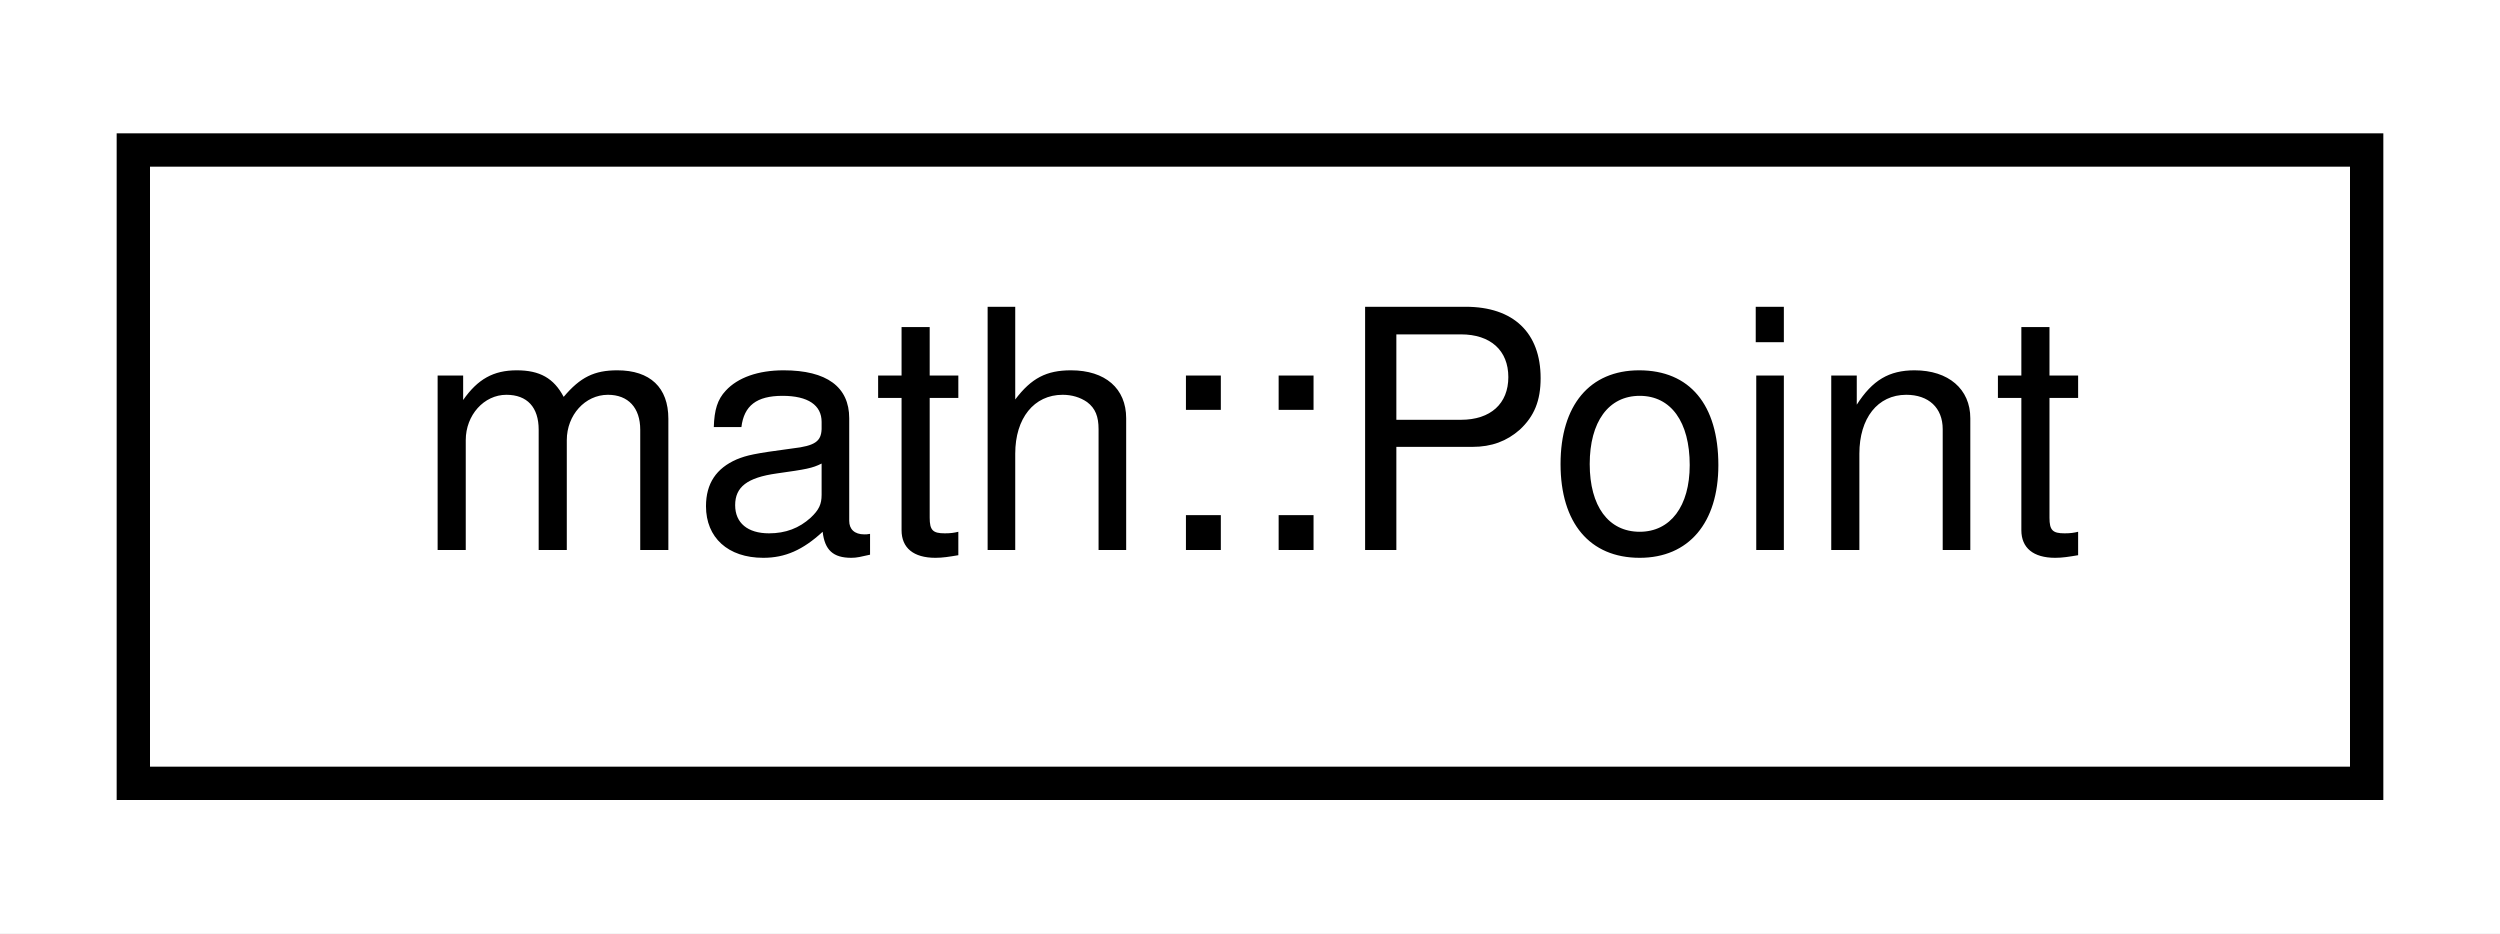
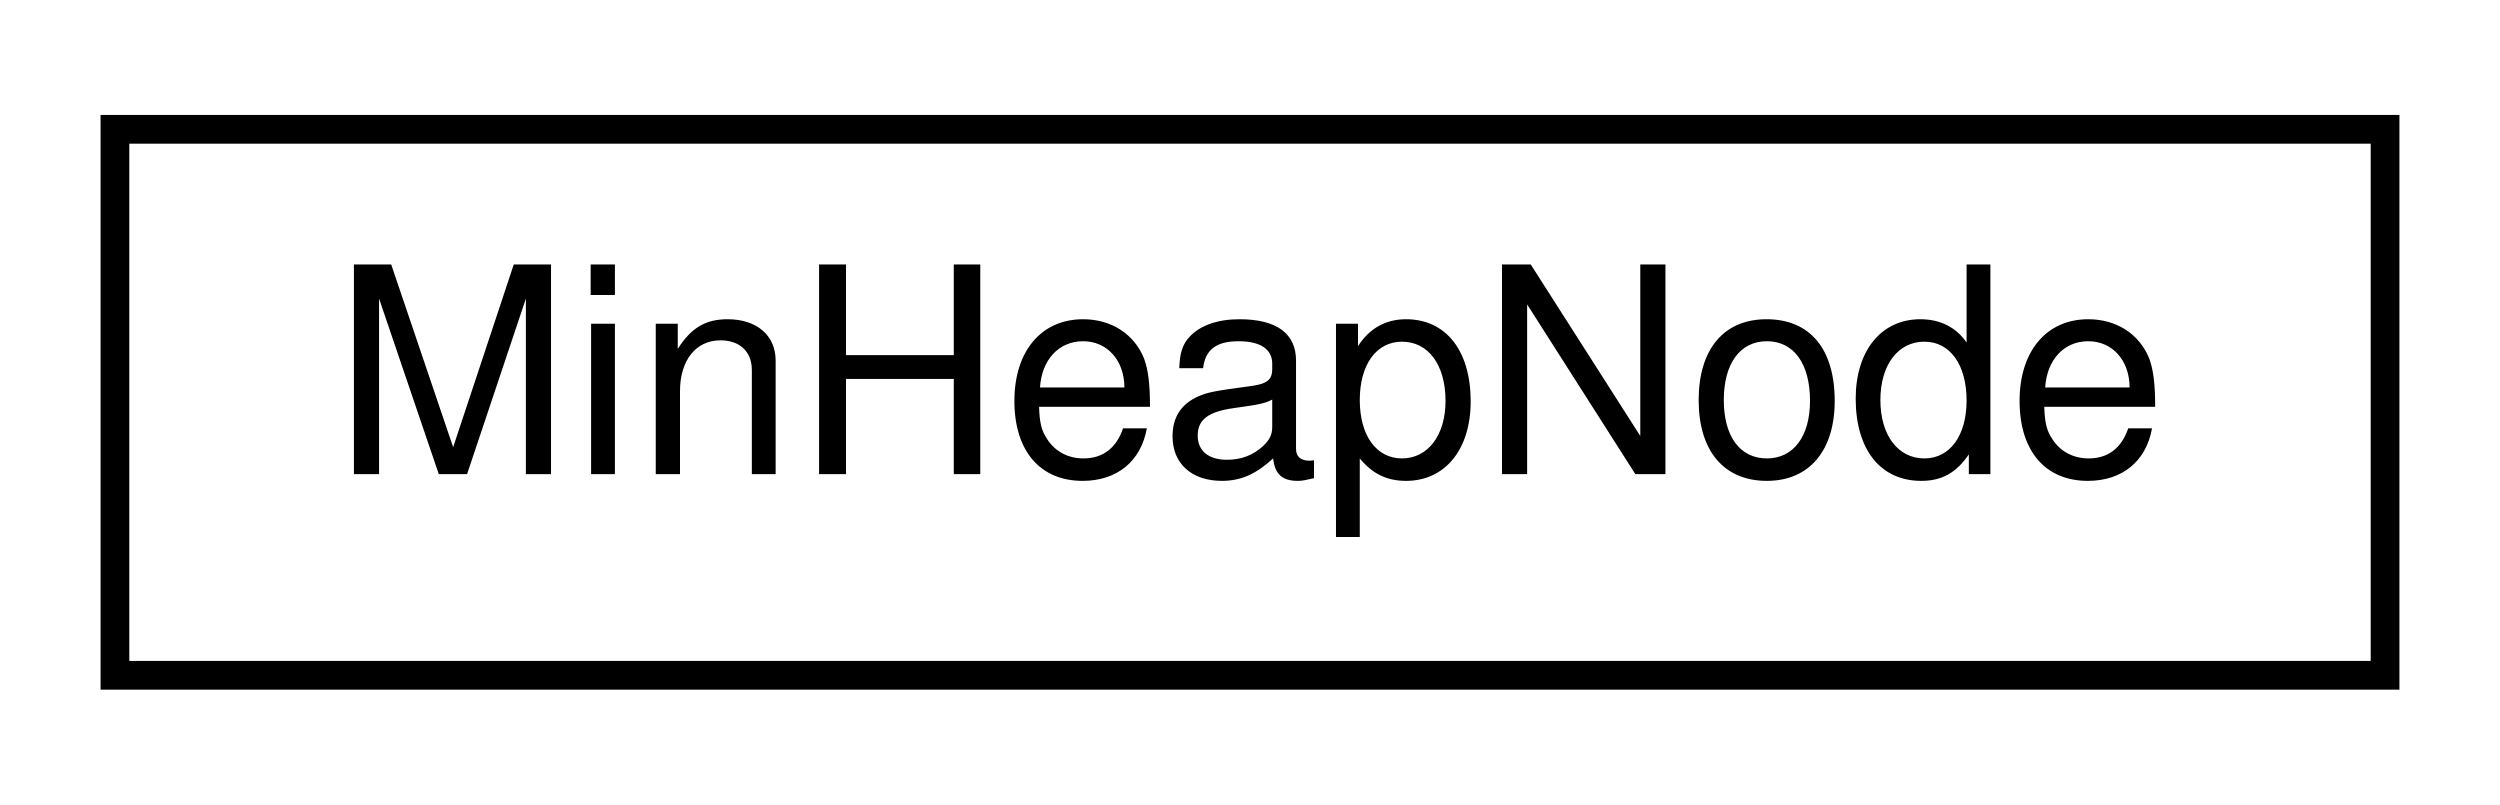
- <svg xmlns="http://www.w3.org/2000/svg" xmlns:xlink="http://www.w3.org/1999/xlink" width="75pt" height="28pt" viewBox="0.00 0.00 75.00 28.00">
+ <svg xmlns="http://www.w3.org/2000/svg" xmlns:xlink="http://www.w3.org/1999/xlink" width="87pt" height="28pt" viewBox="0.00 0.00 87.00 28.00">
  <g id="graph0" class="graph" transform="scale(1 1) rotate(0) translate(4 24)">
-     <polygon fill="white" stroke="transparent" points="-4,4 -4,-24 71,-24 71,4 -4,4" />
+     <polygon fill="white" stroke="transparent" points="-4,4 -4,-24 83,-24 83,4 -4,4" />
    <g id="node1" class="node">
      <g id="a_node1">
-         <a xlink:href="de/d4f/structmath_1_1_point.html" target="_top" xlink:title=" ">
-           <polygon fill="white" stroke="black" points="0,-0.5 0,-19.5 67,-19.5 67,-0.5 0,-0.5" />
-           <text text-anchor="middle" x="33.5" y="-7.5" font-family="Helvetica,sans-Serif" font-size="10.00">math::Point</text>
+         <a xlink:href="d5/d29/struct_min_heap_node.html" target="_top" xlink:title=" ">
+           <polygon fill="white" stroke="black" points="0,-0.5 0,-19.5 79,-19.5 79,-0.5 0,-0.5" />
+           <text text-anchor="middle" x="39.5" y="-7.5" font-family="Helvetica,sans-Serif" font-size="10.00">MinHeapNode</text>
        </a>
      </g>
    </g>
  </g>
</svg>
